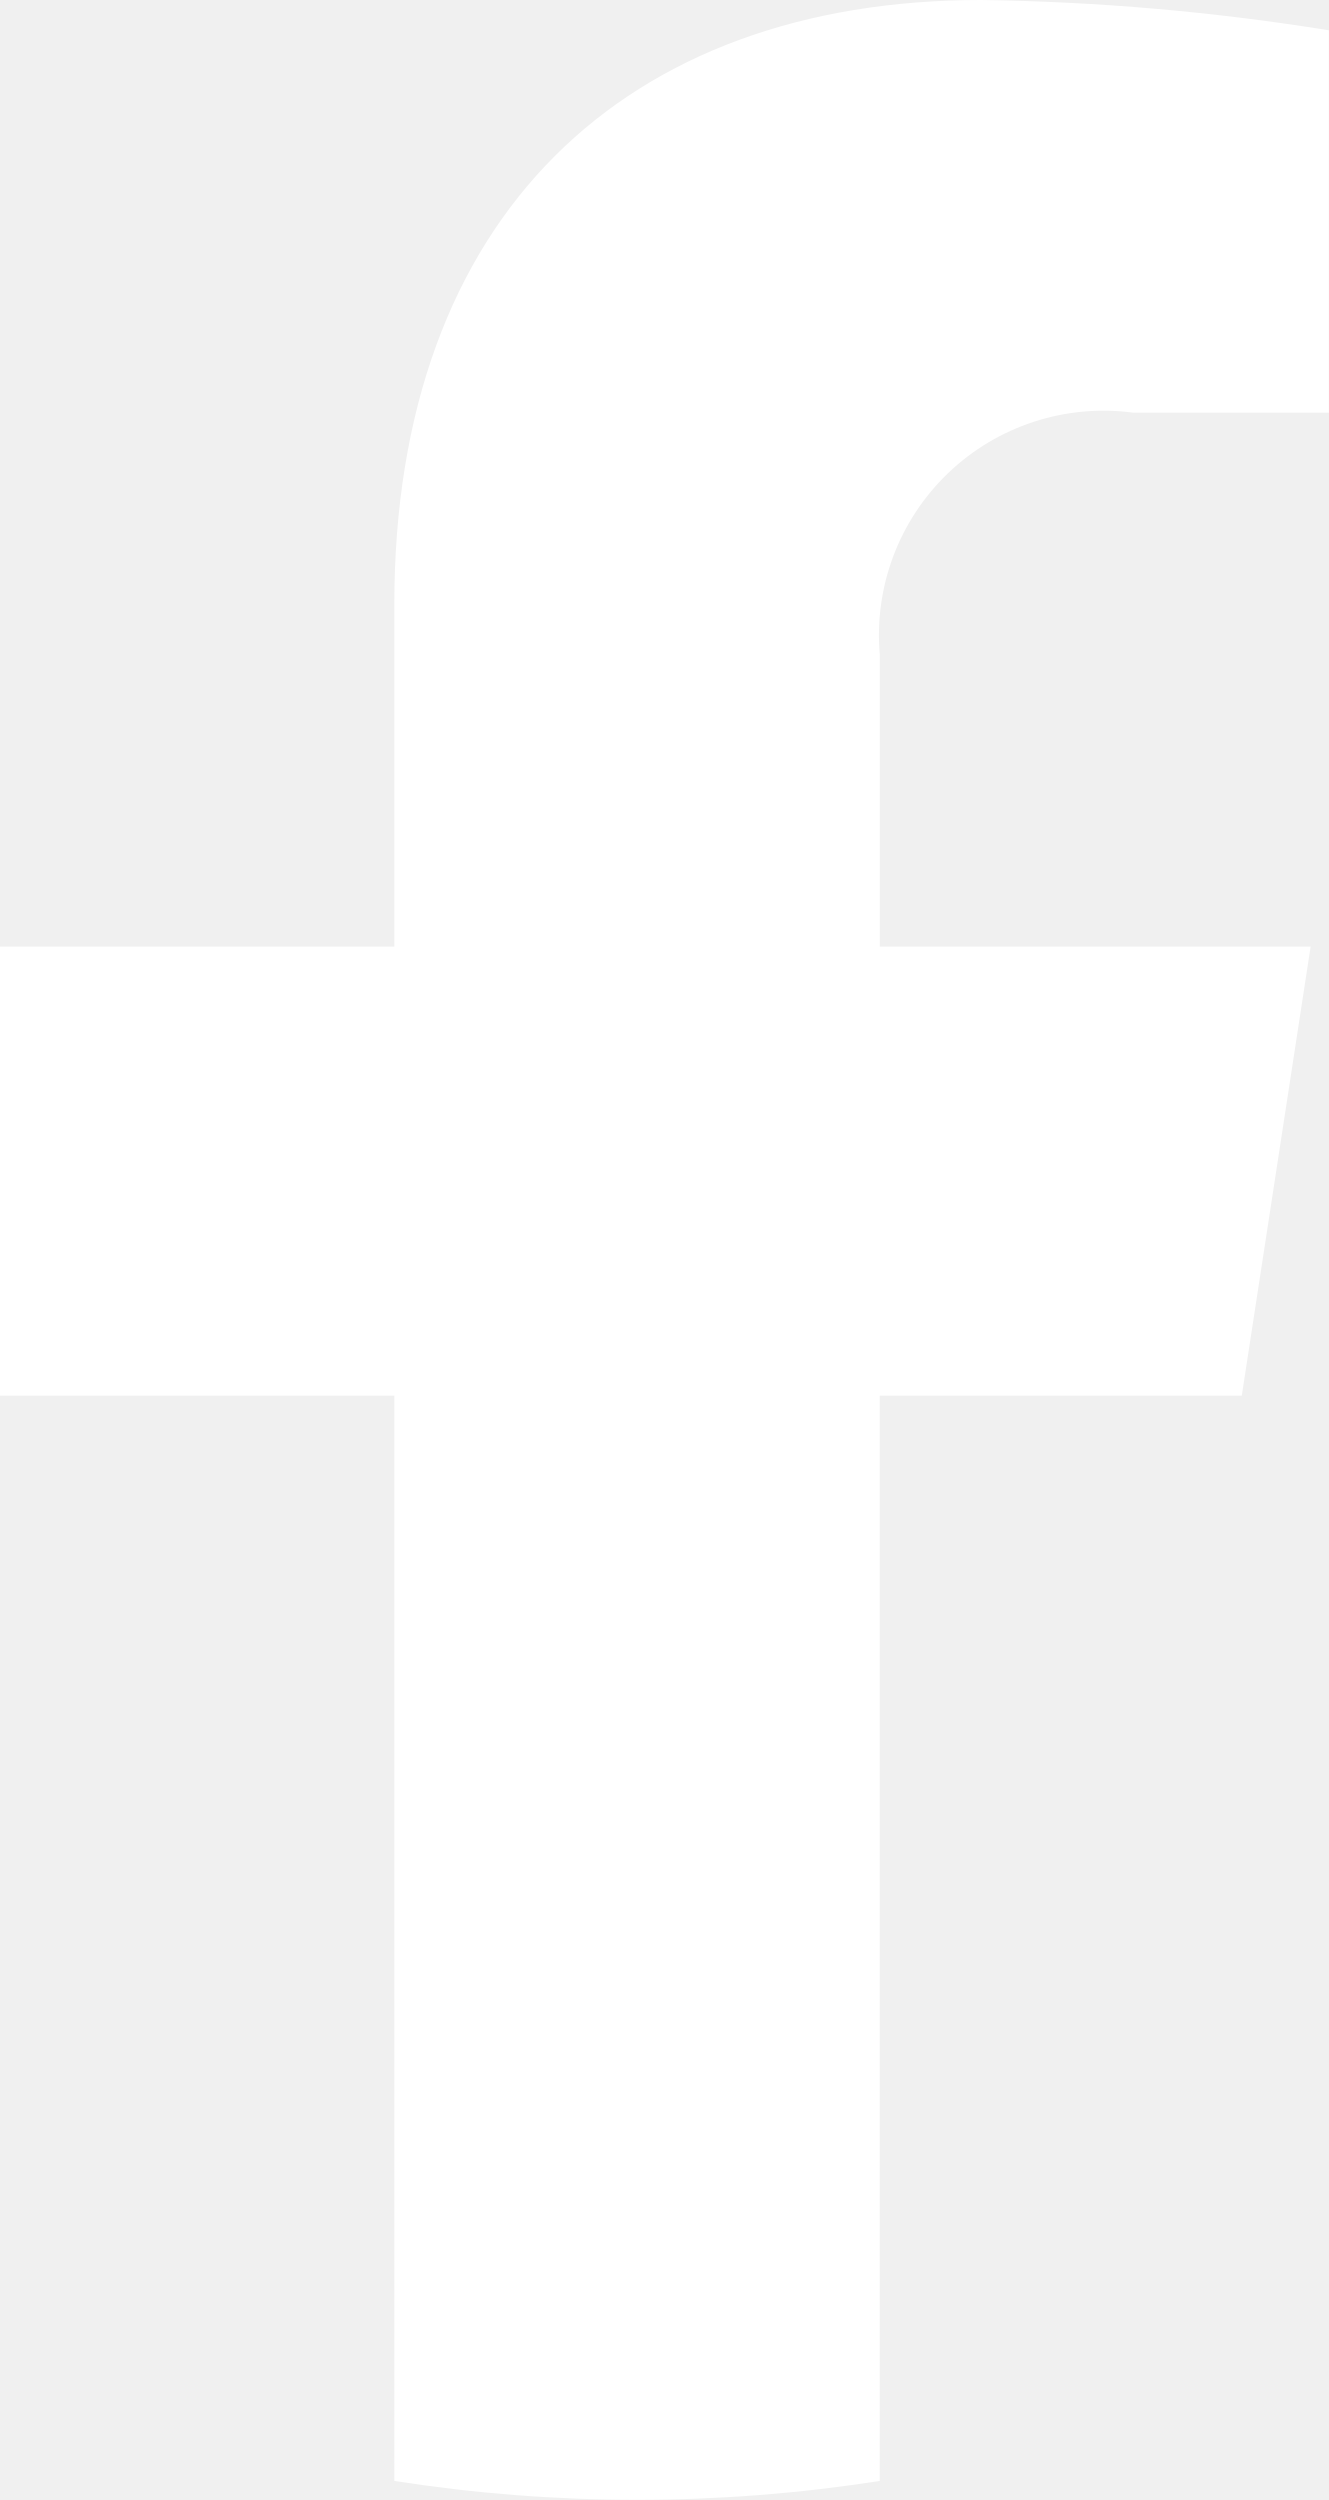
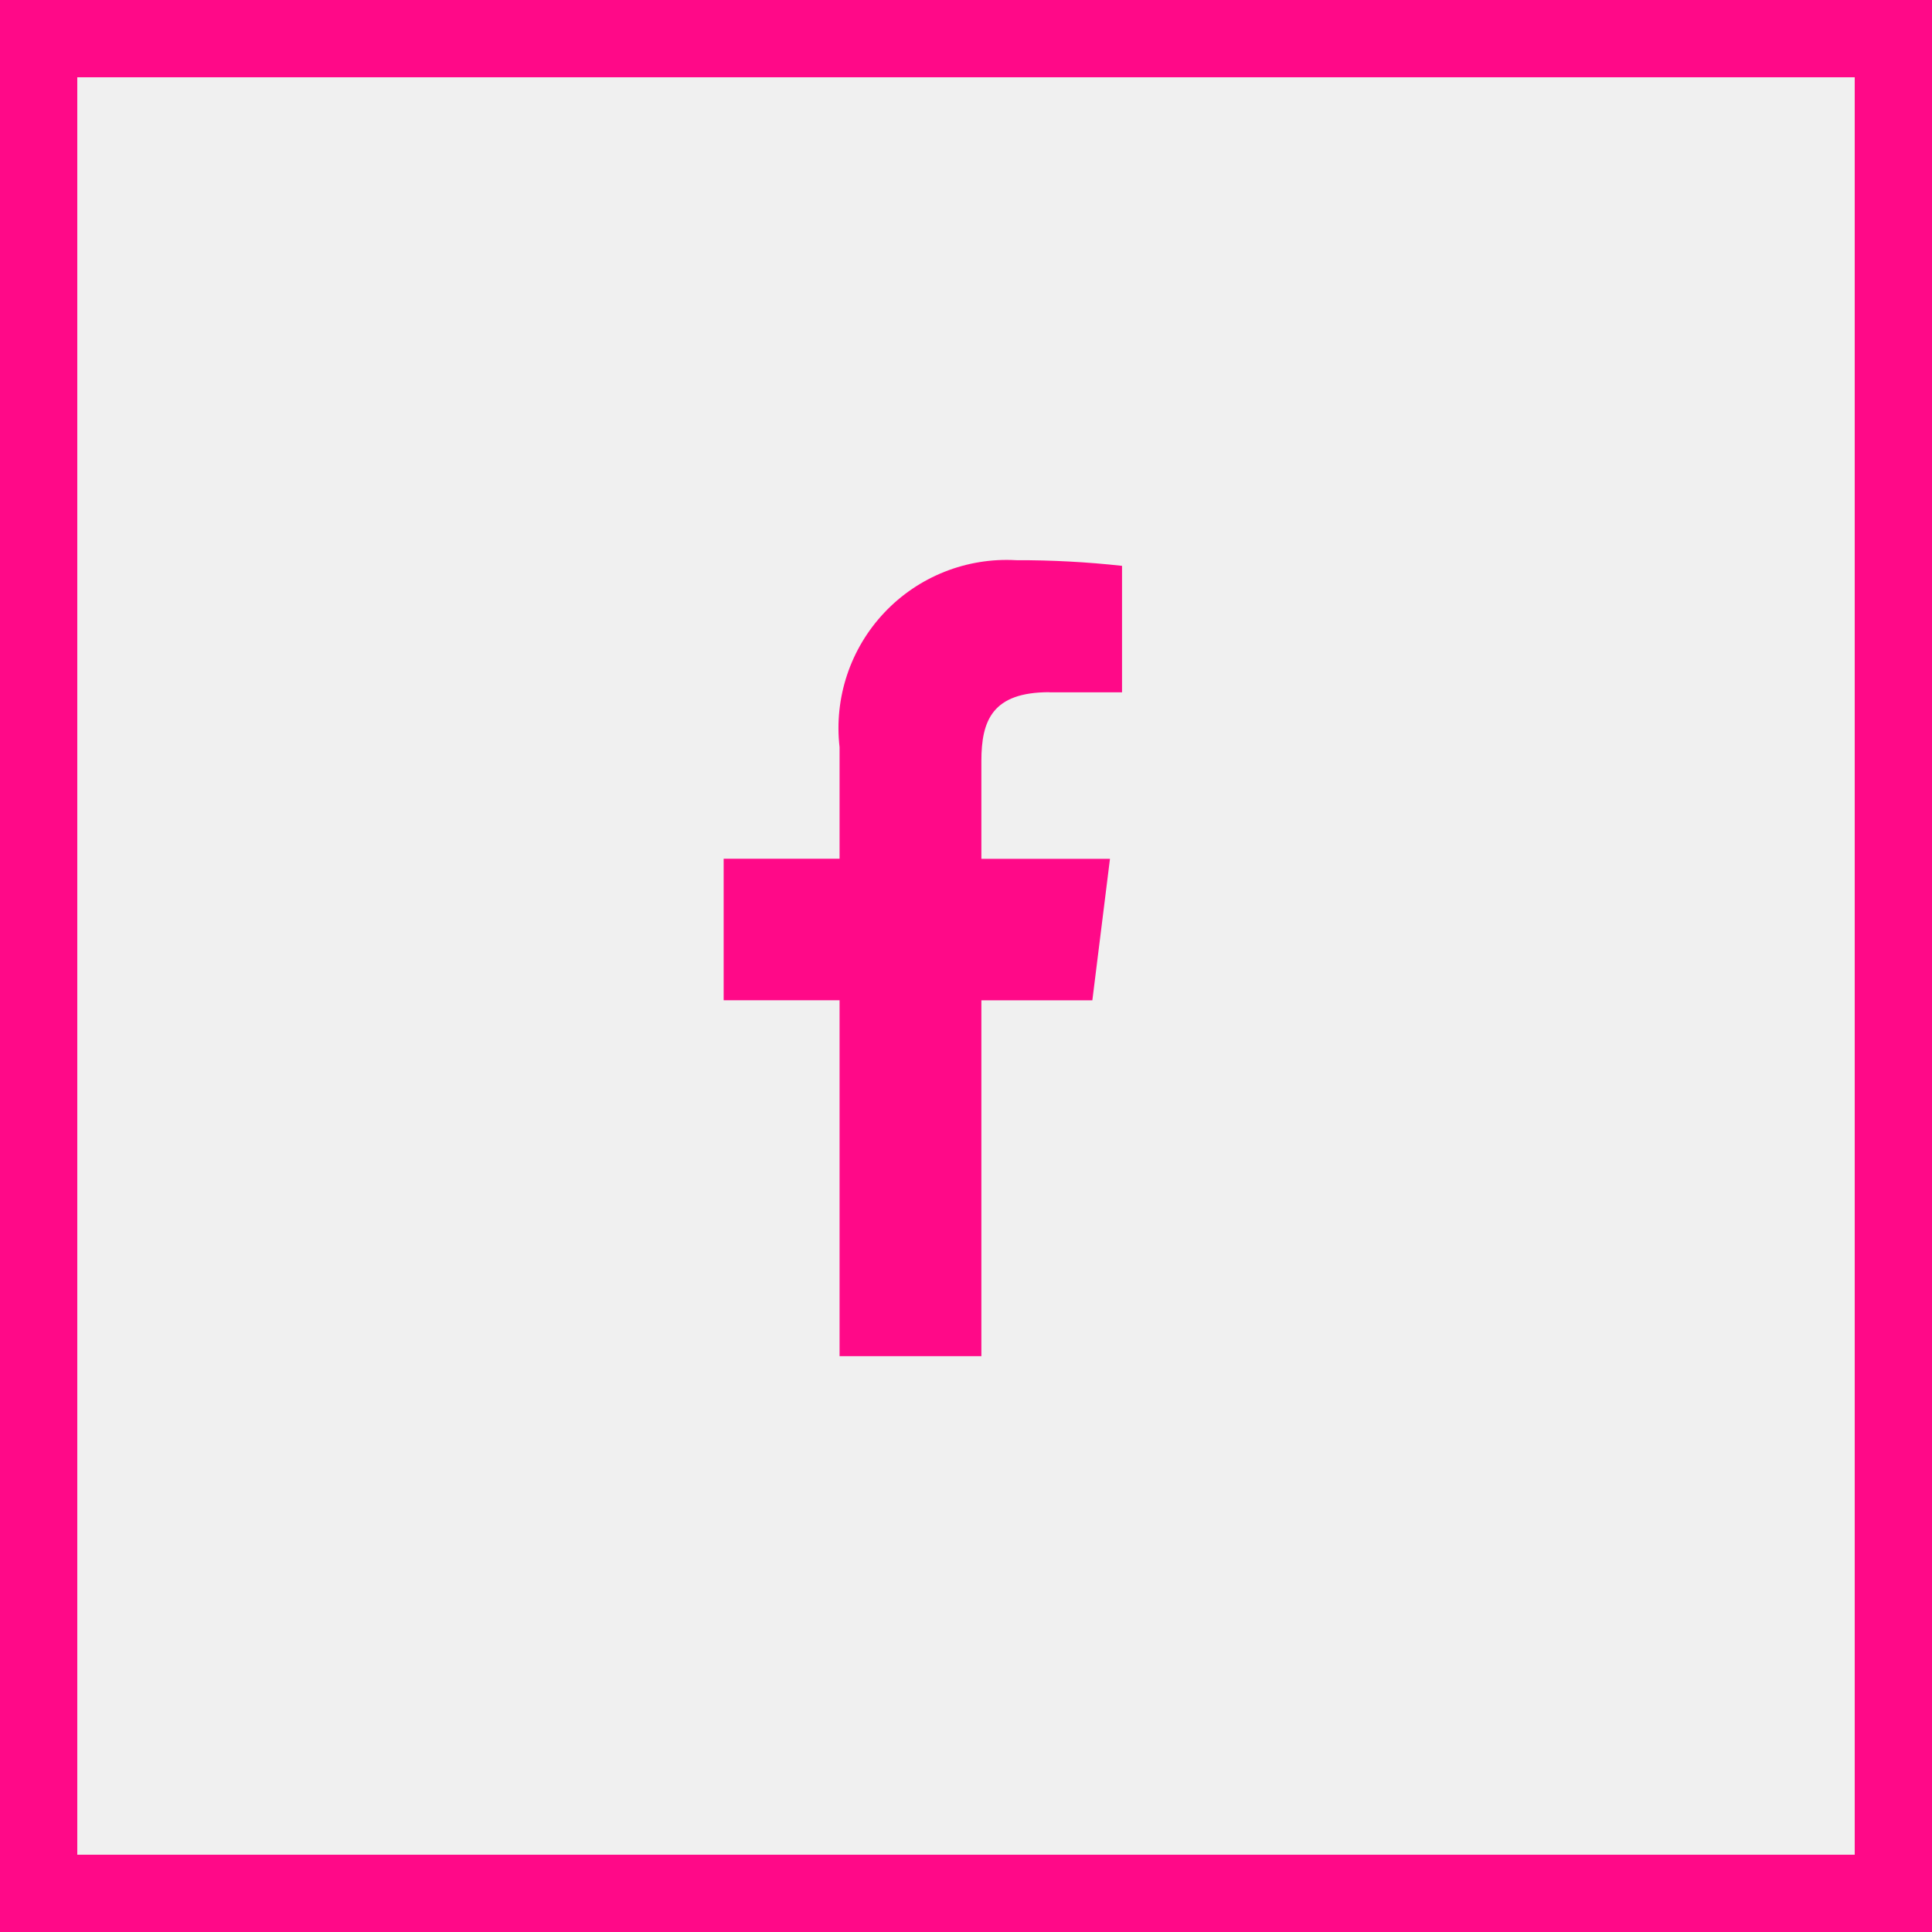
- <svg xmlns="http://www.w3.org/2000/svg" width="16.176" height="30.432" viewBox="0 0 16.176 30.432">
-   <defs>
-     <clipPath id="clip-path">
-       <rect id="Rectangle_55" data-name="Rectangle 55" width="16.176" height="30.432" fill="none" />
-     </clipPath>
-   </defs>
-   <g id="fb" transform="translate(0 0)">
-     <g id="Group_424" data-name="Group 424" transform="translate(0 0)" clip-path="url(#clip-path)">
-       <path id="Path_340" data-name="Path 340" d="M15.116,16.989l.838-5.466H10.71V7.976a2.733,2.733,0,0,1,3.081-2.953h2.385V.369A29.067,29.067,0,0,0,11.943,0C7.624,0,4.8,2.618,4.8,7.357v4.166H0v5.466H4.8V30.2a19.116,19.116,0,0,0,5.909,0V16.989Z" transform="translate(0 0)" fill="#fff" />
-     </g>
+ <svg xmlns="http://www.w3.org/2000/svg" width="25" height="25">
+   <g fill="none" stroke="#ff0988">
+     <path d="M0 0h25v25H0z" stroke="none" />
+     <path d="M.5.5h24v24H.5z" />
  </g>
+   <path fill="#ff0988" d="M13.579 8.959h.94V7.322a12.146 12.146 0 00-1.37-.073 2.175 2.175 0 00-2.285 2.42v1.443h-1.5v1.831h1.5v4.606h1.835v-4.605h1.436l.228-1.831h-1.664V9.849c0-.529.143-.892.88-.892z" />
</svg>
